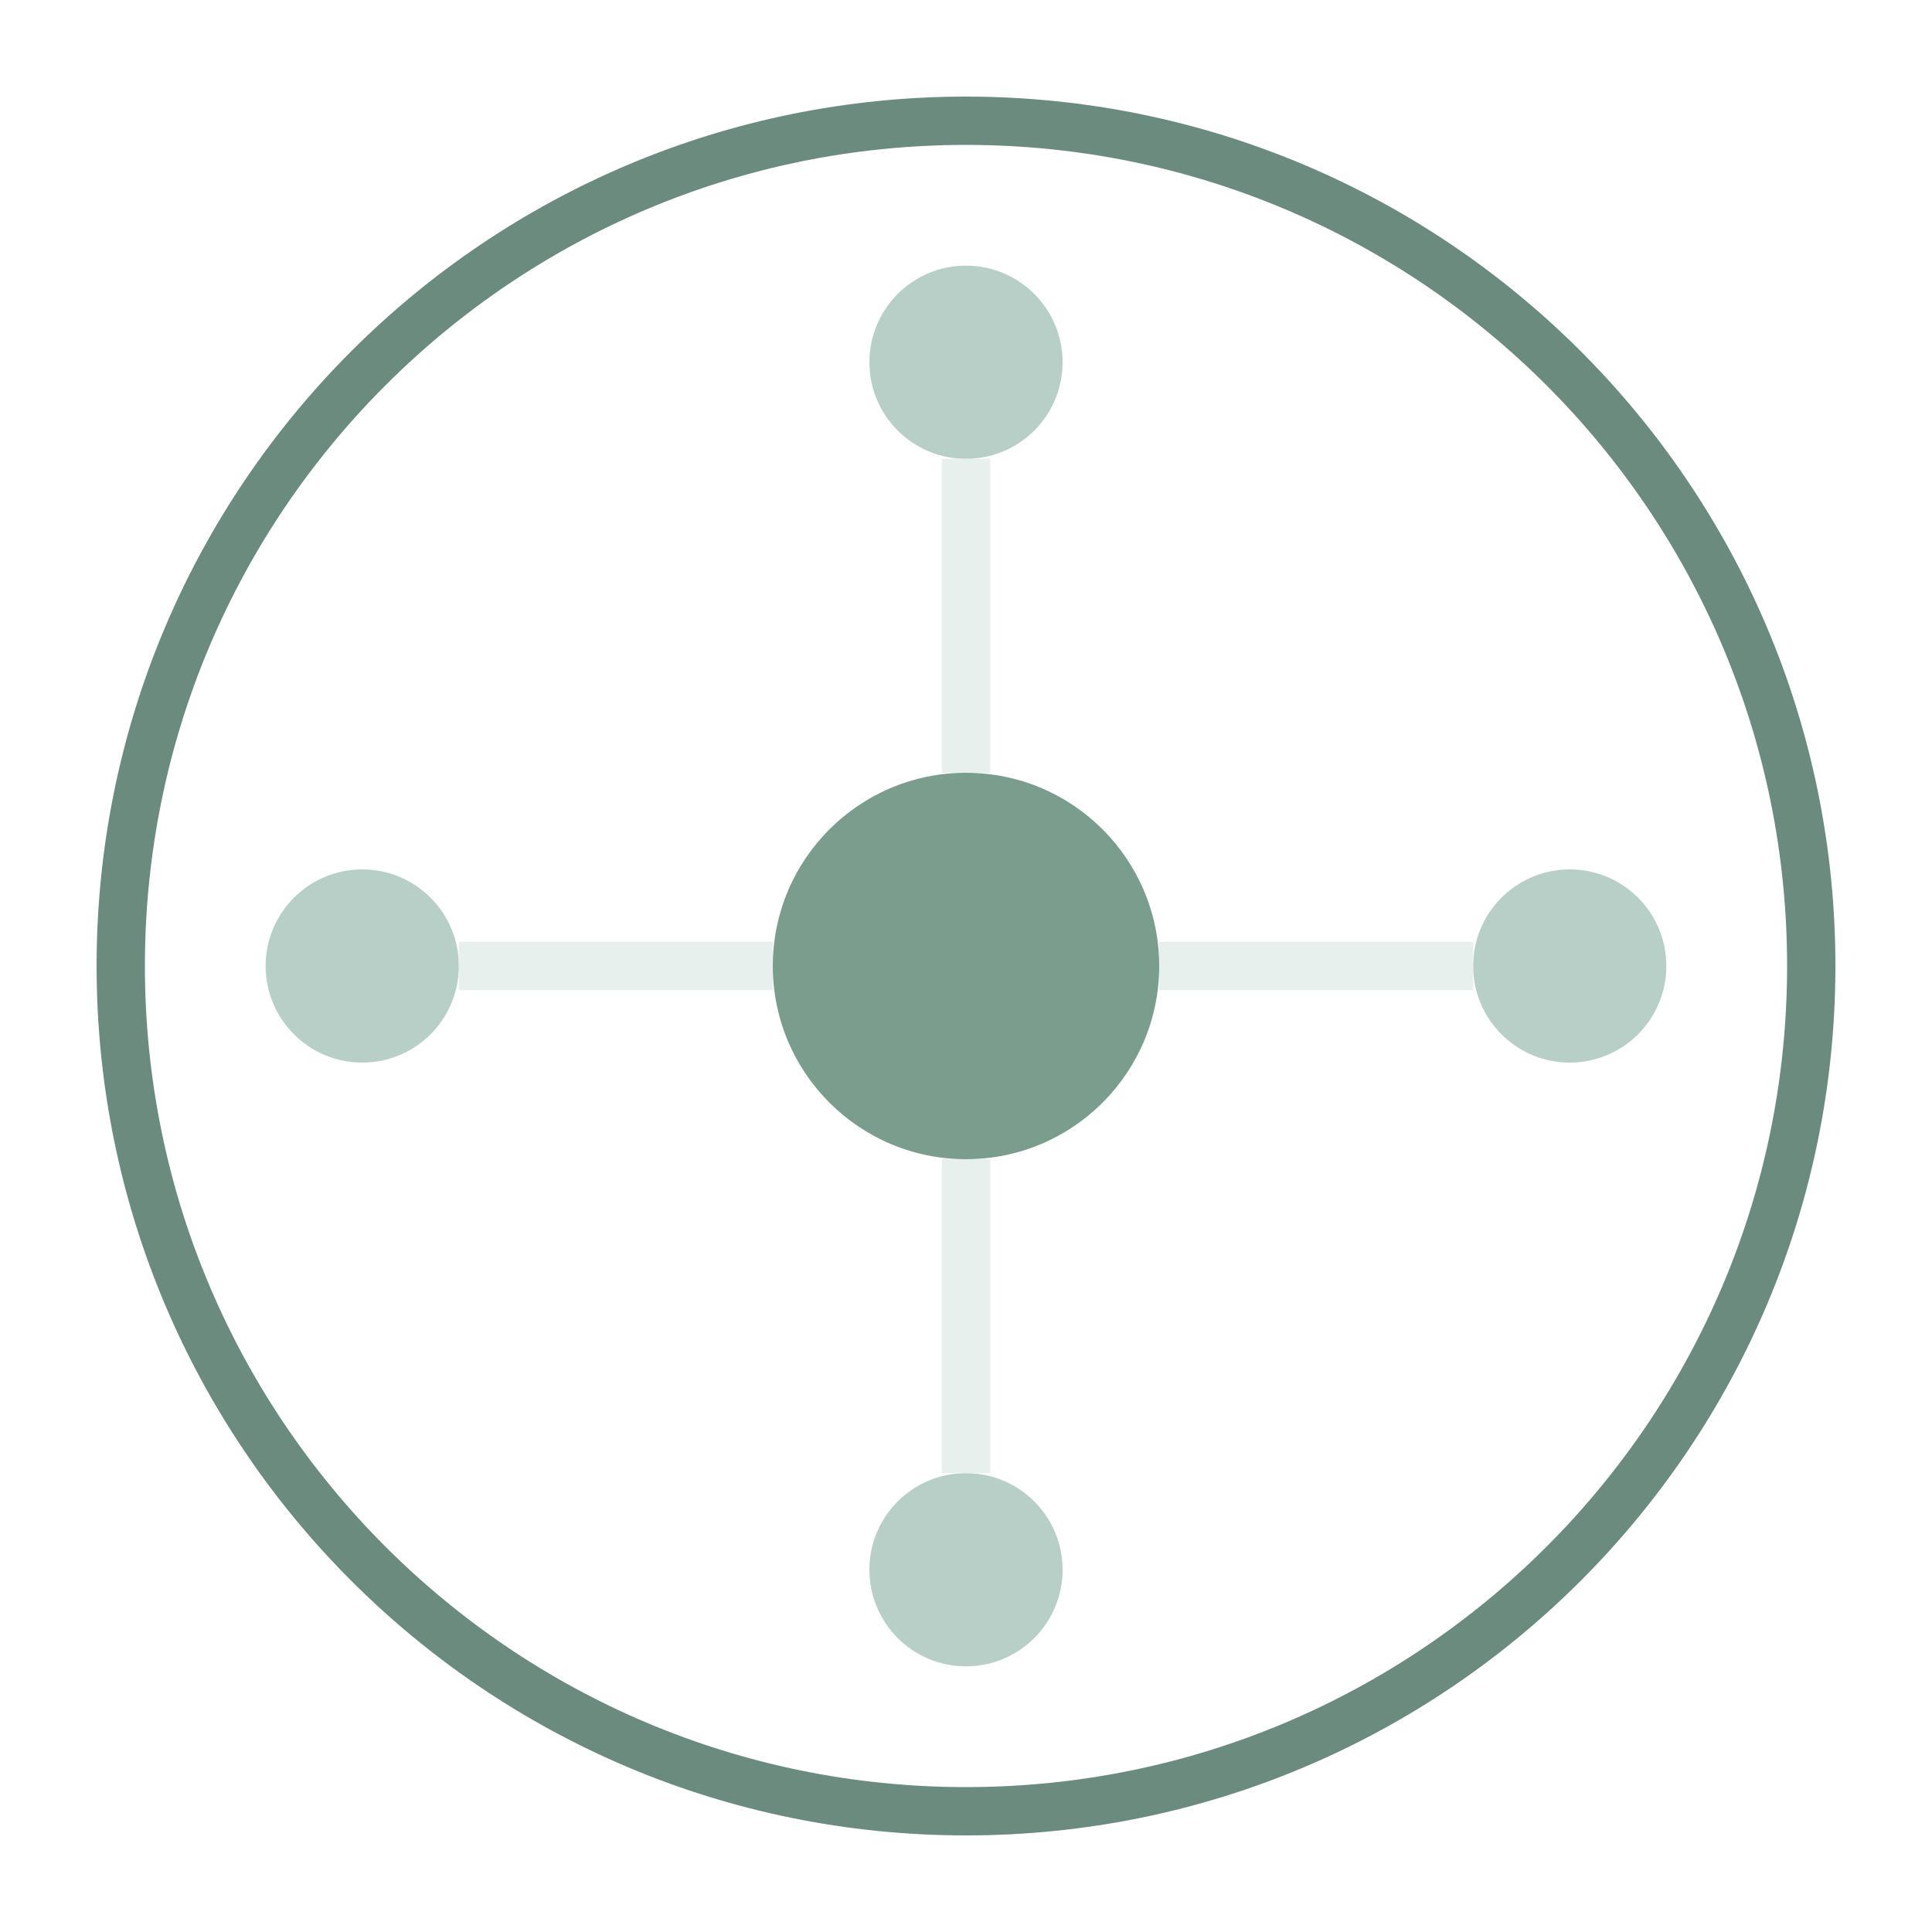
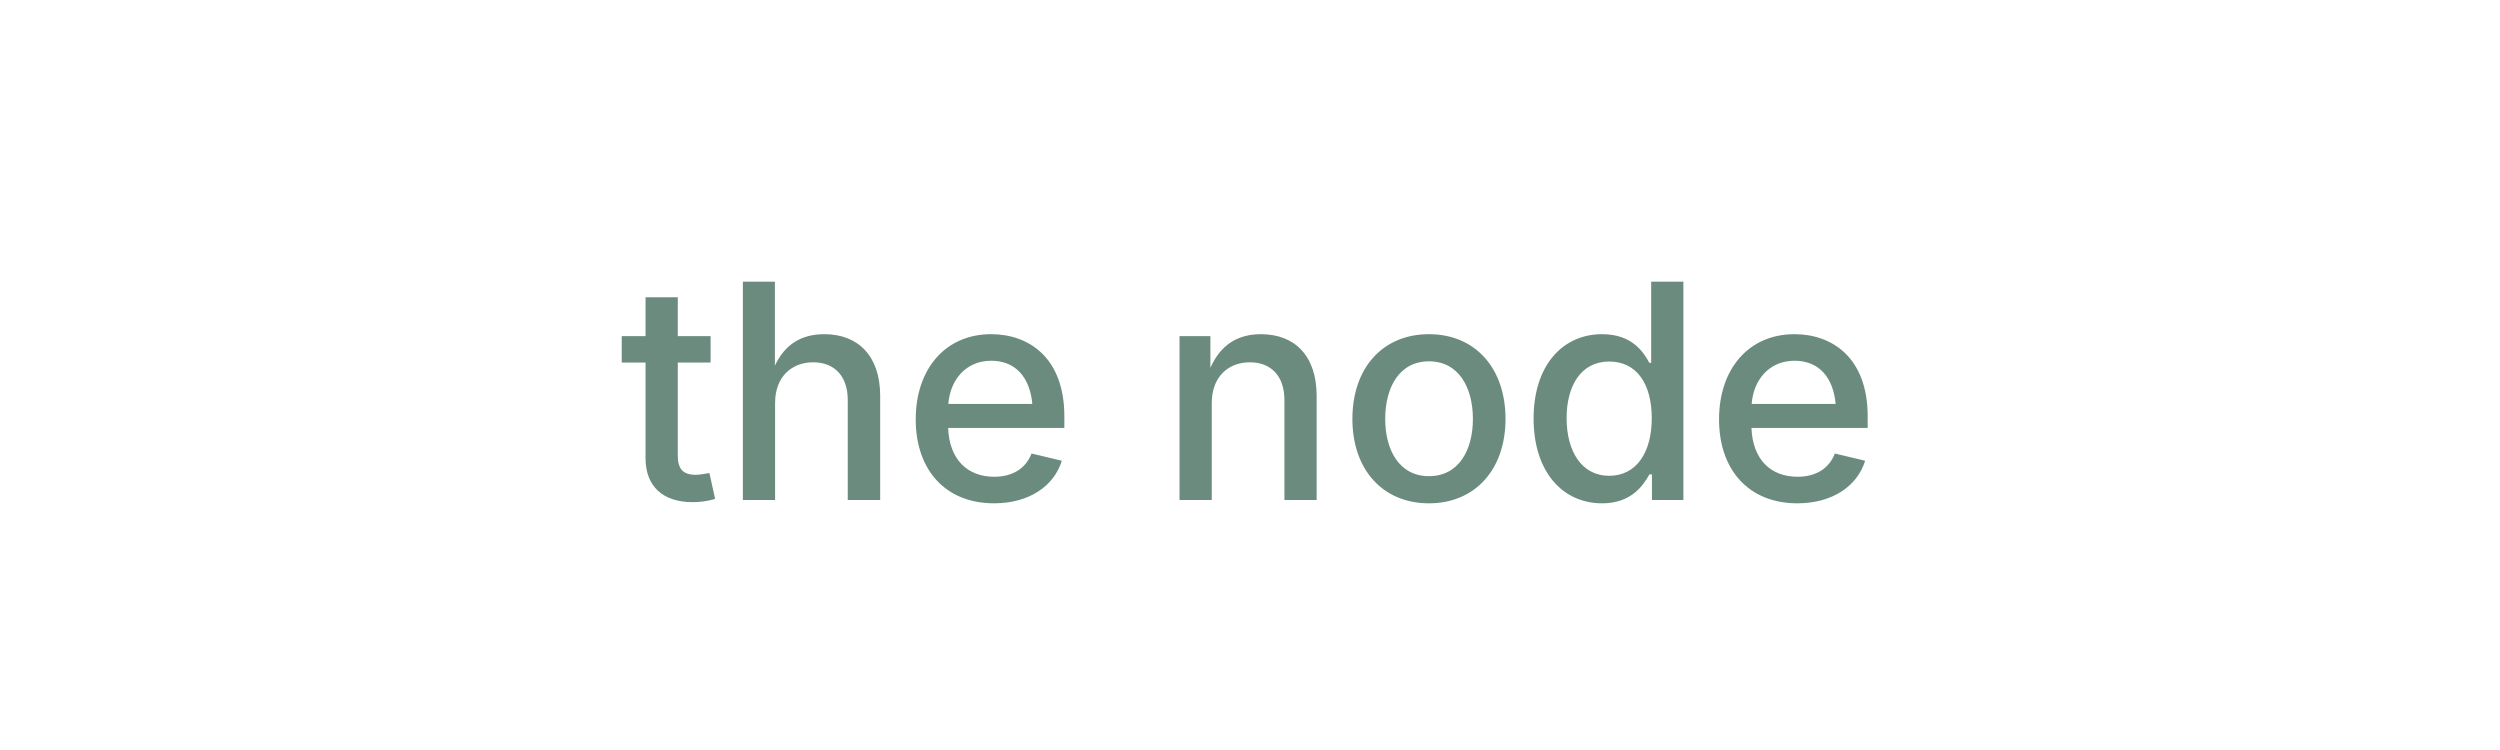
- <svg xmlns="http://www.w3.org/2000/svg" width="80" height="80" viewBox="0 0 80 80">
-   <circle cx="40" cy="40" r="35" fill="none" stroke="#6B8B7F" stroke-width="2" />
-   <circle cx="40" cy="40" r="8" fill="#7A9D8E" />
-   <circle cx="40" cy="15" r="4" fill="#B8CFC7" />
-   <circle cx="65" cy="40" r="4" fill="#B8CFC7" />
-   <circle cx="40" cy="65" r="4" fill="#B8CFC7" />
-   <circle cx="15" cy="40" r="4" fill="#B8CFC7" />
-   <line x1="40" y1="48" x2="40" y2="61" stroke="#E8F0ED" stroke-width="2" />
-   <line x1="48" y1="40" x2="61" y2="40" stroke="#E8F0ED" stroke-width="2" />
-   <line x1="40" y1="32" x2="40" y2="19" stroke="#E8F0ED" stroke-width="2" />
-   <line x1="32" y1="40" x2="19" y2="40" stroke="#E8F0ED" stroke-width="2" />
+ <svg xmlns="http://www.w3.org/2000/svg" width="200" height="60" viewBox="0 0 200 60">
+   <text x="100" y="40" font-family="Inter, -apple-system, system-ui, sans-serif" font-size="24" font-weight="500" fill="#6B8B7F" text-anchor="middle">
+     the node
+   </text>
</svg>
